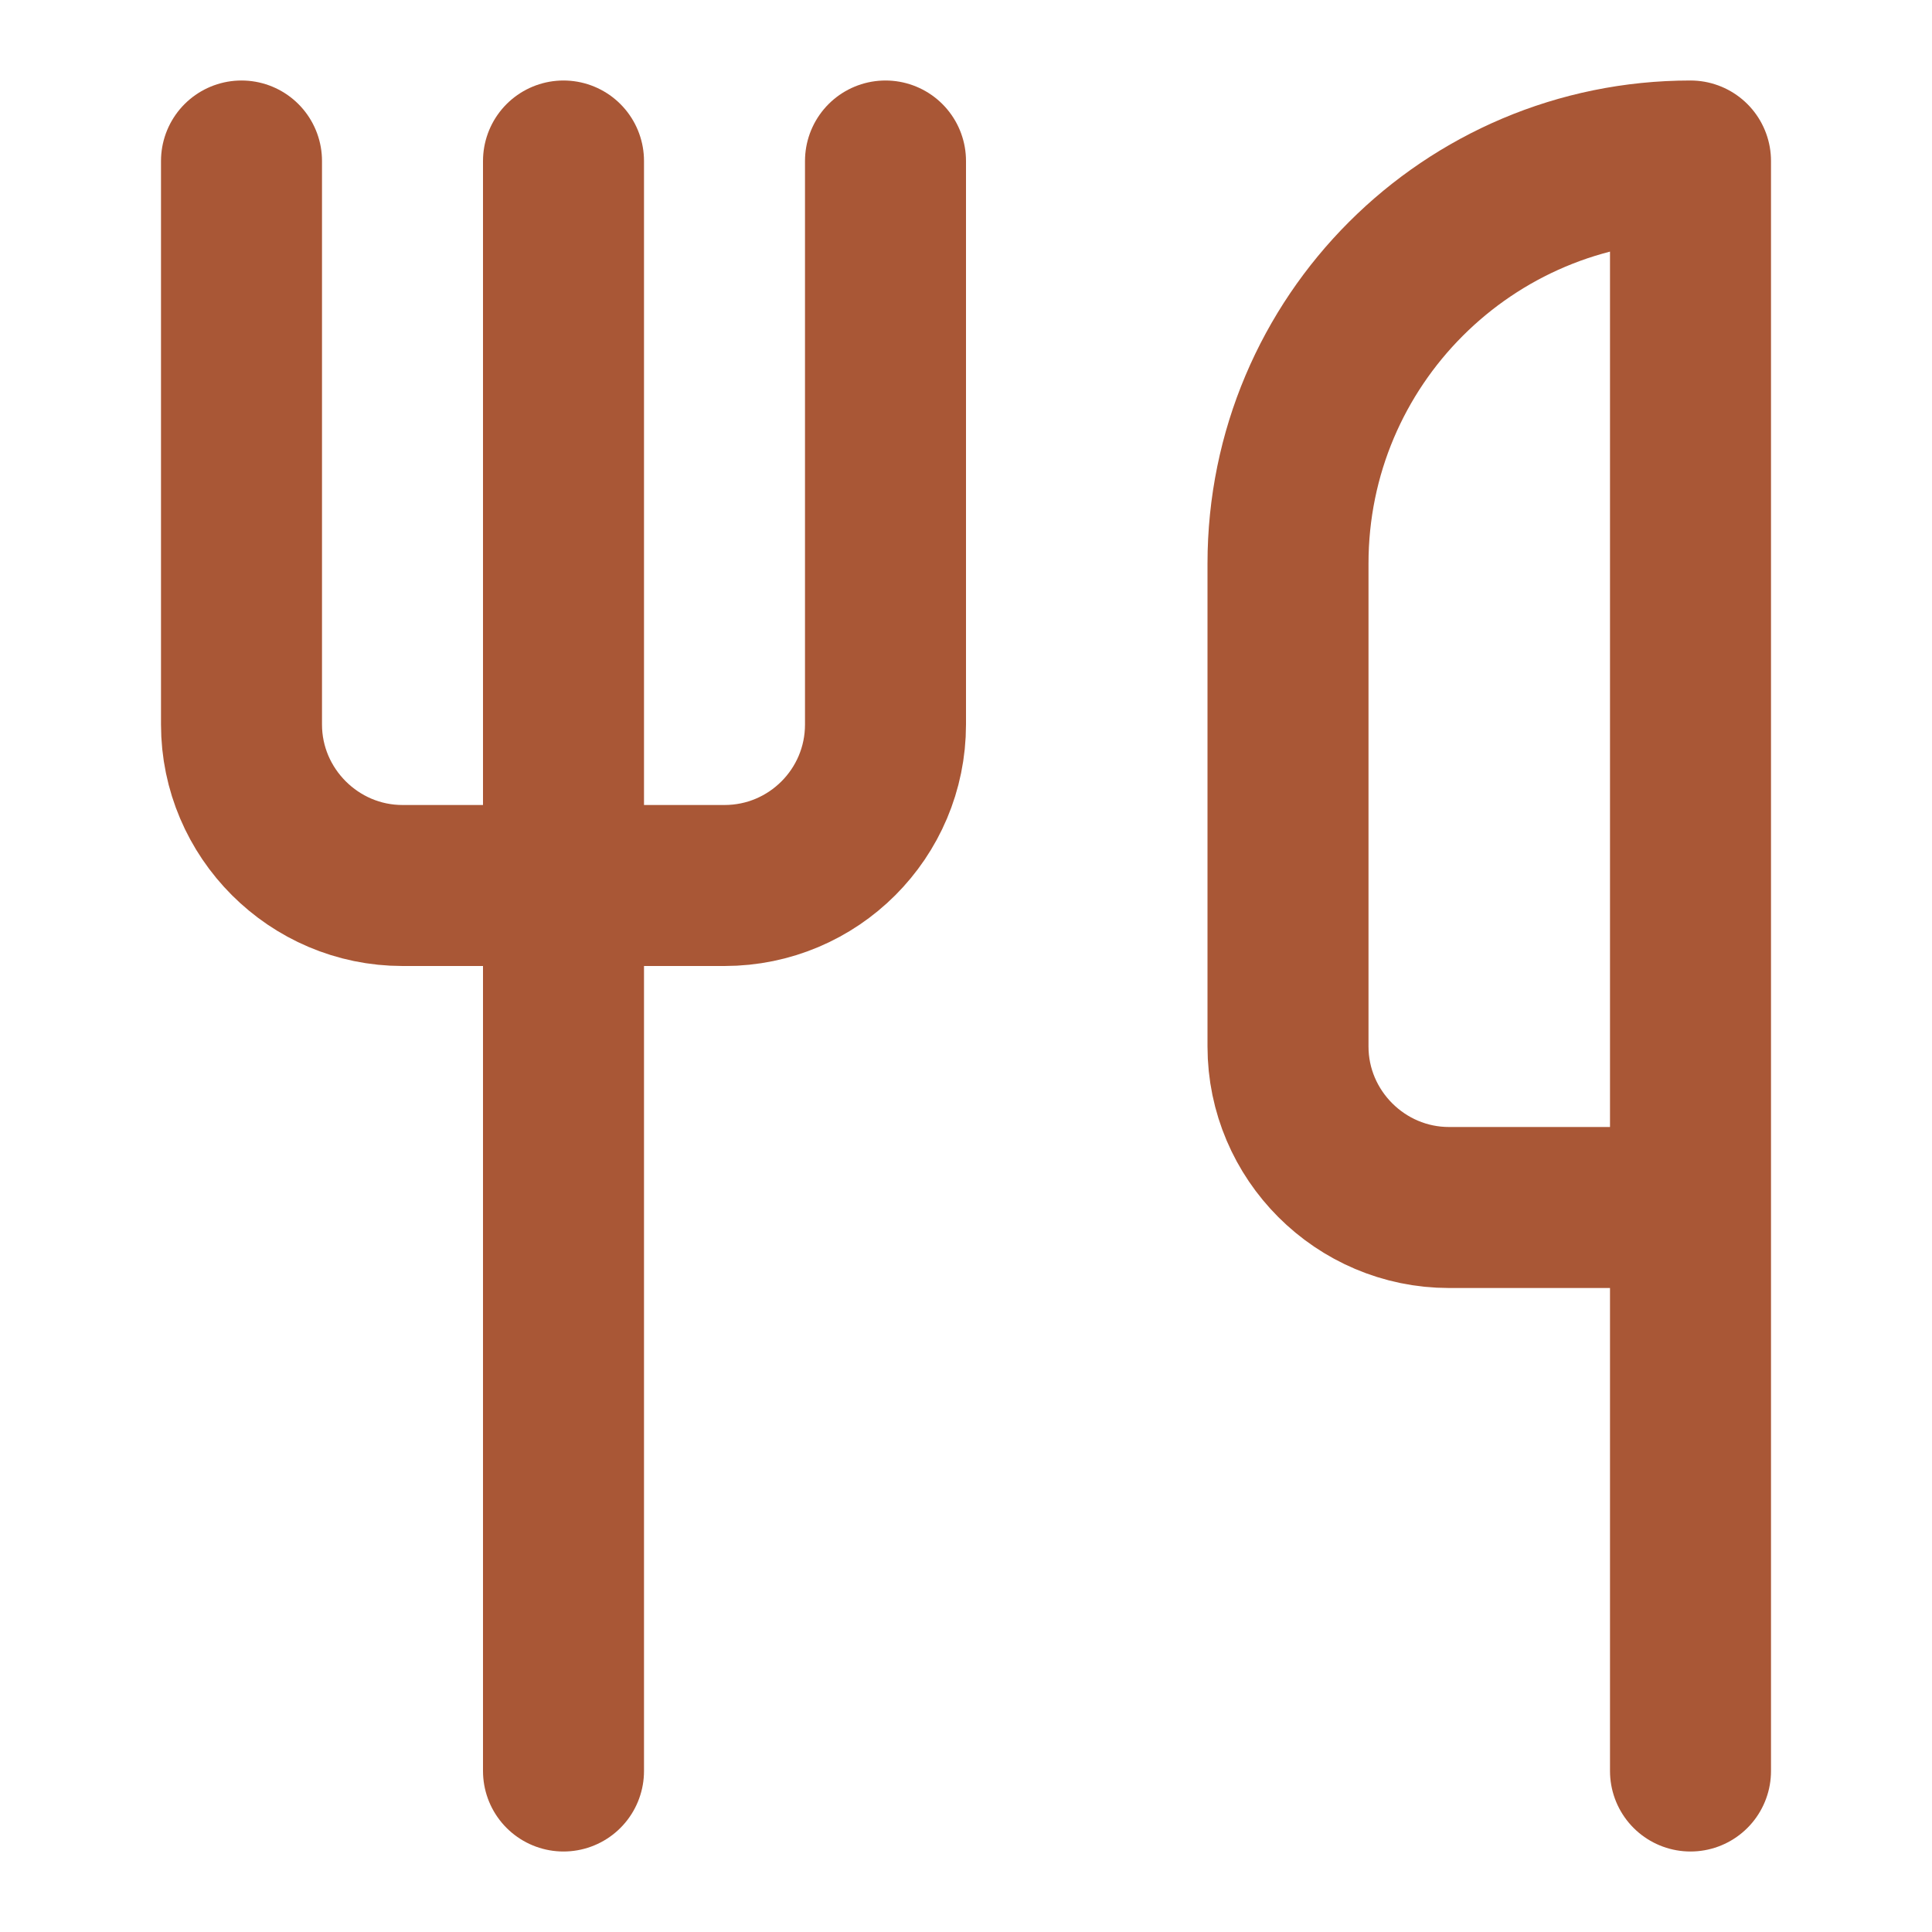
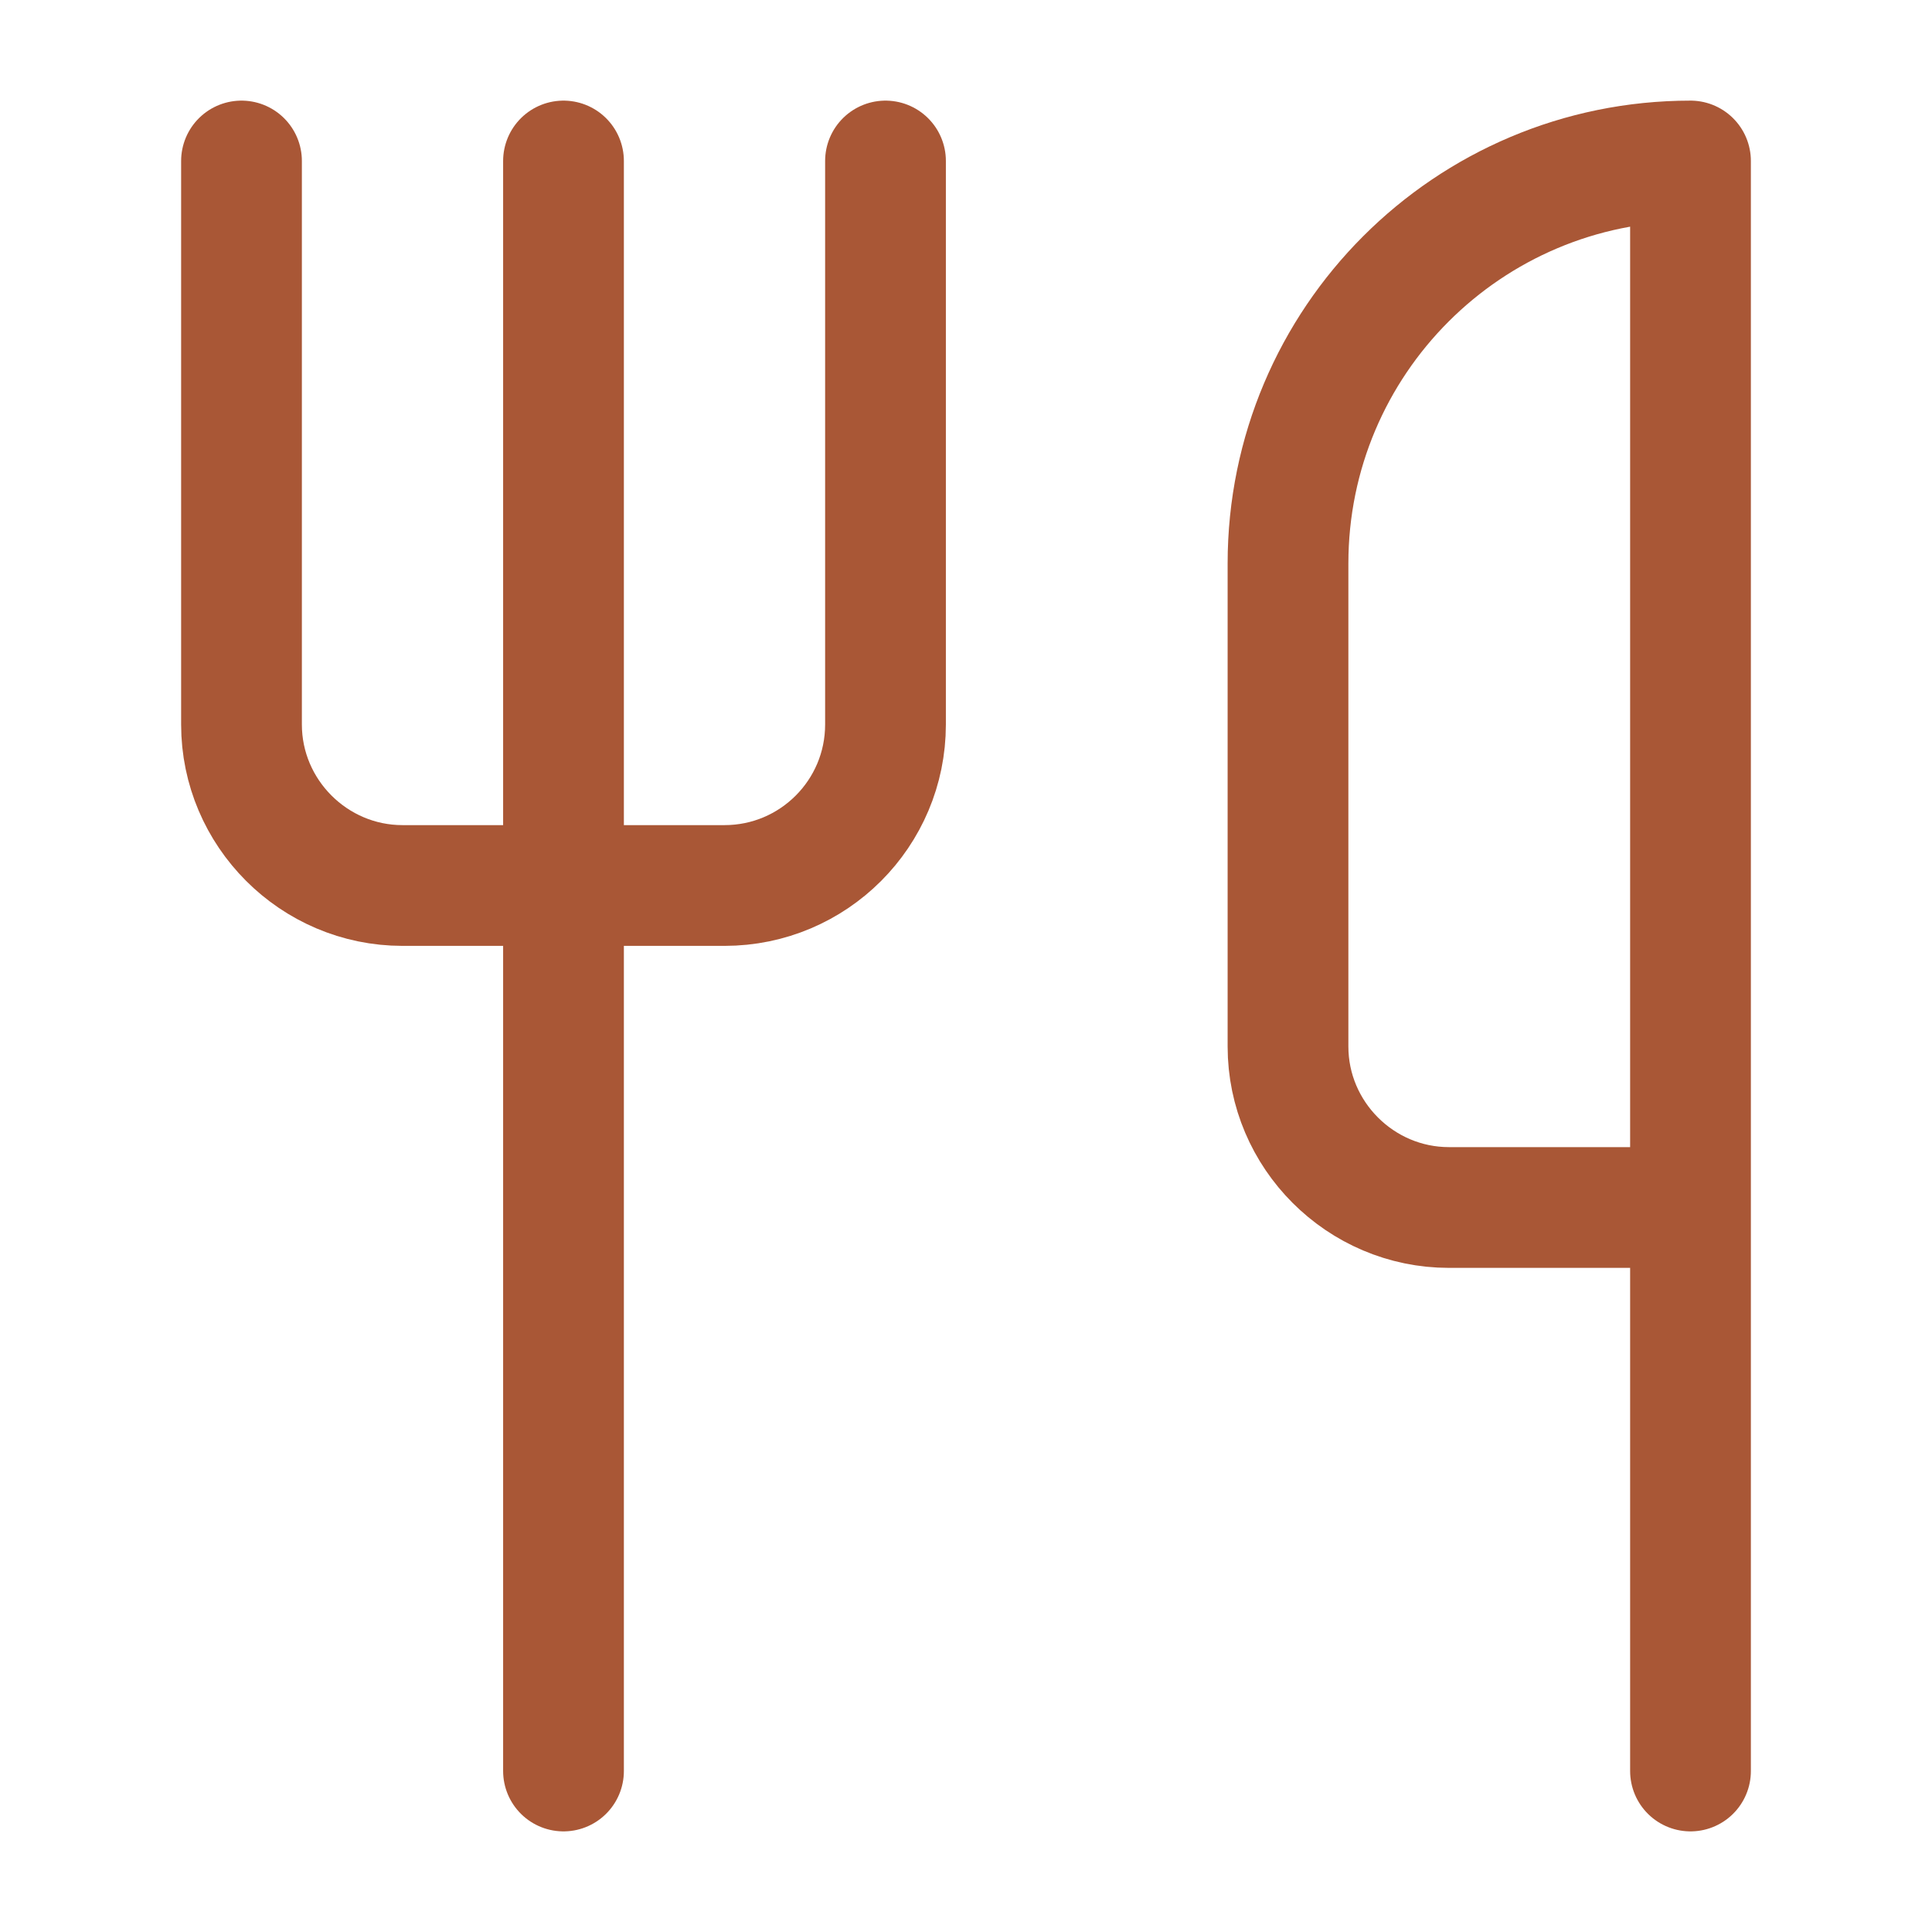
- <svg xmlns="http://www.w3.org/2000/svg" class="lucide lucide-utensils" width="24" height="24" viewBox="0 0 24 24" fill="none" stroke="#A95736" stroke-width="2" stroke-linecap="round" stroke-linejoin="round">
+ <svg xmlns="http://www.w3.org/2000/svg" class="lucide lucide-utensils" width="24" height="24" viewBox="0 0 24 24" fill="none" stroke="#A95736" stroke-width="1.5" stroke-linecap="round" stroke-linejoin="round">
  <path d="M3 2v7c0 1.1.9 2 2 2h4a2 2 0 0 0 2-2V2" />
  <path d="M7 2v20" />
  <path d="M21 15V2a5 5 0 0 0-5 5v6c0 1.1.9 2 2 2h3Zm0 0v7" />
</svg>
